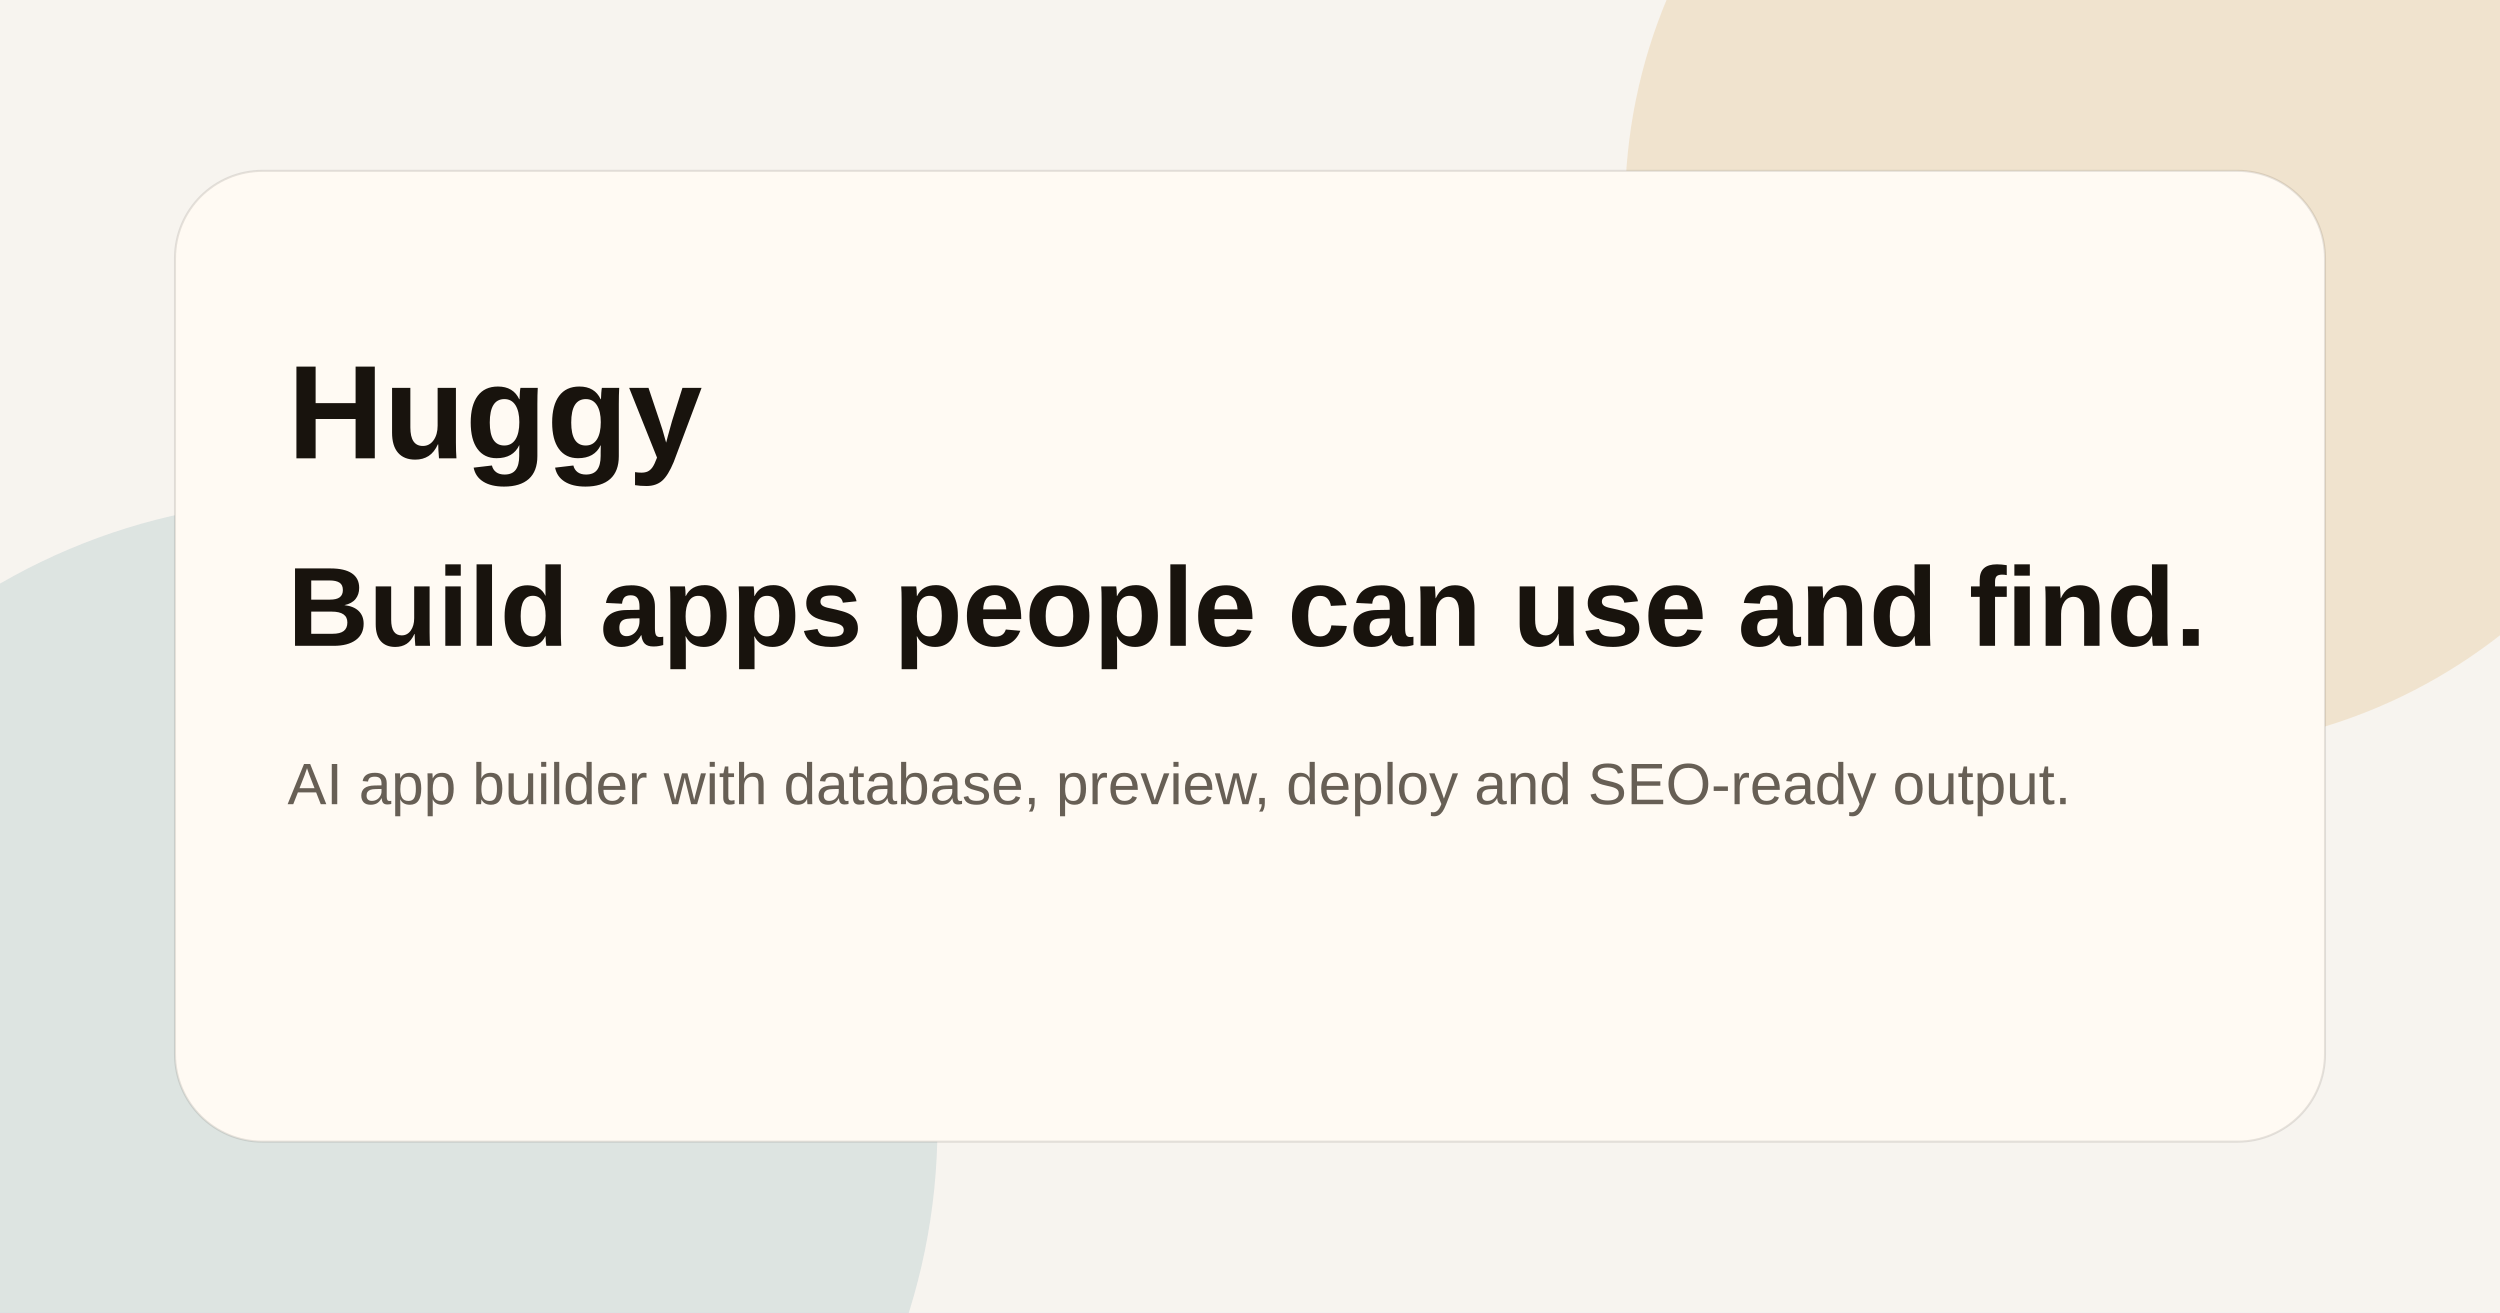
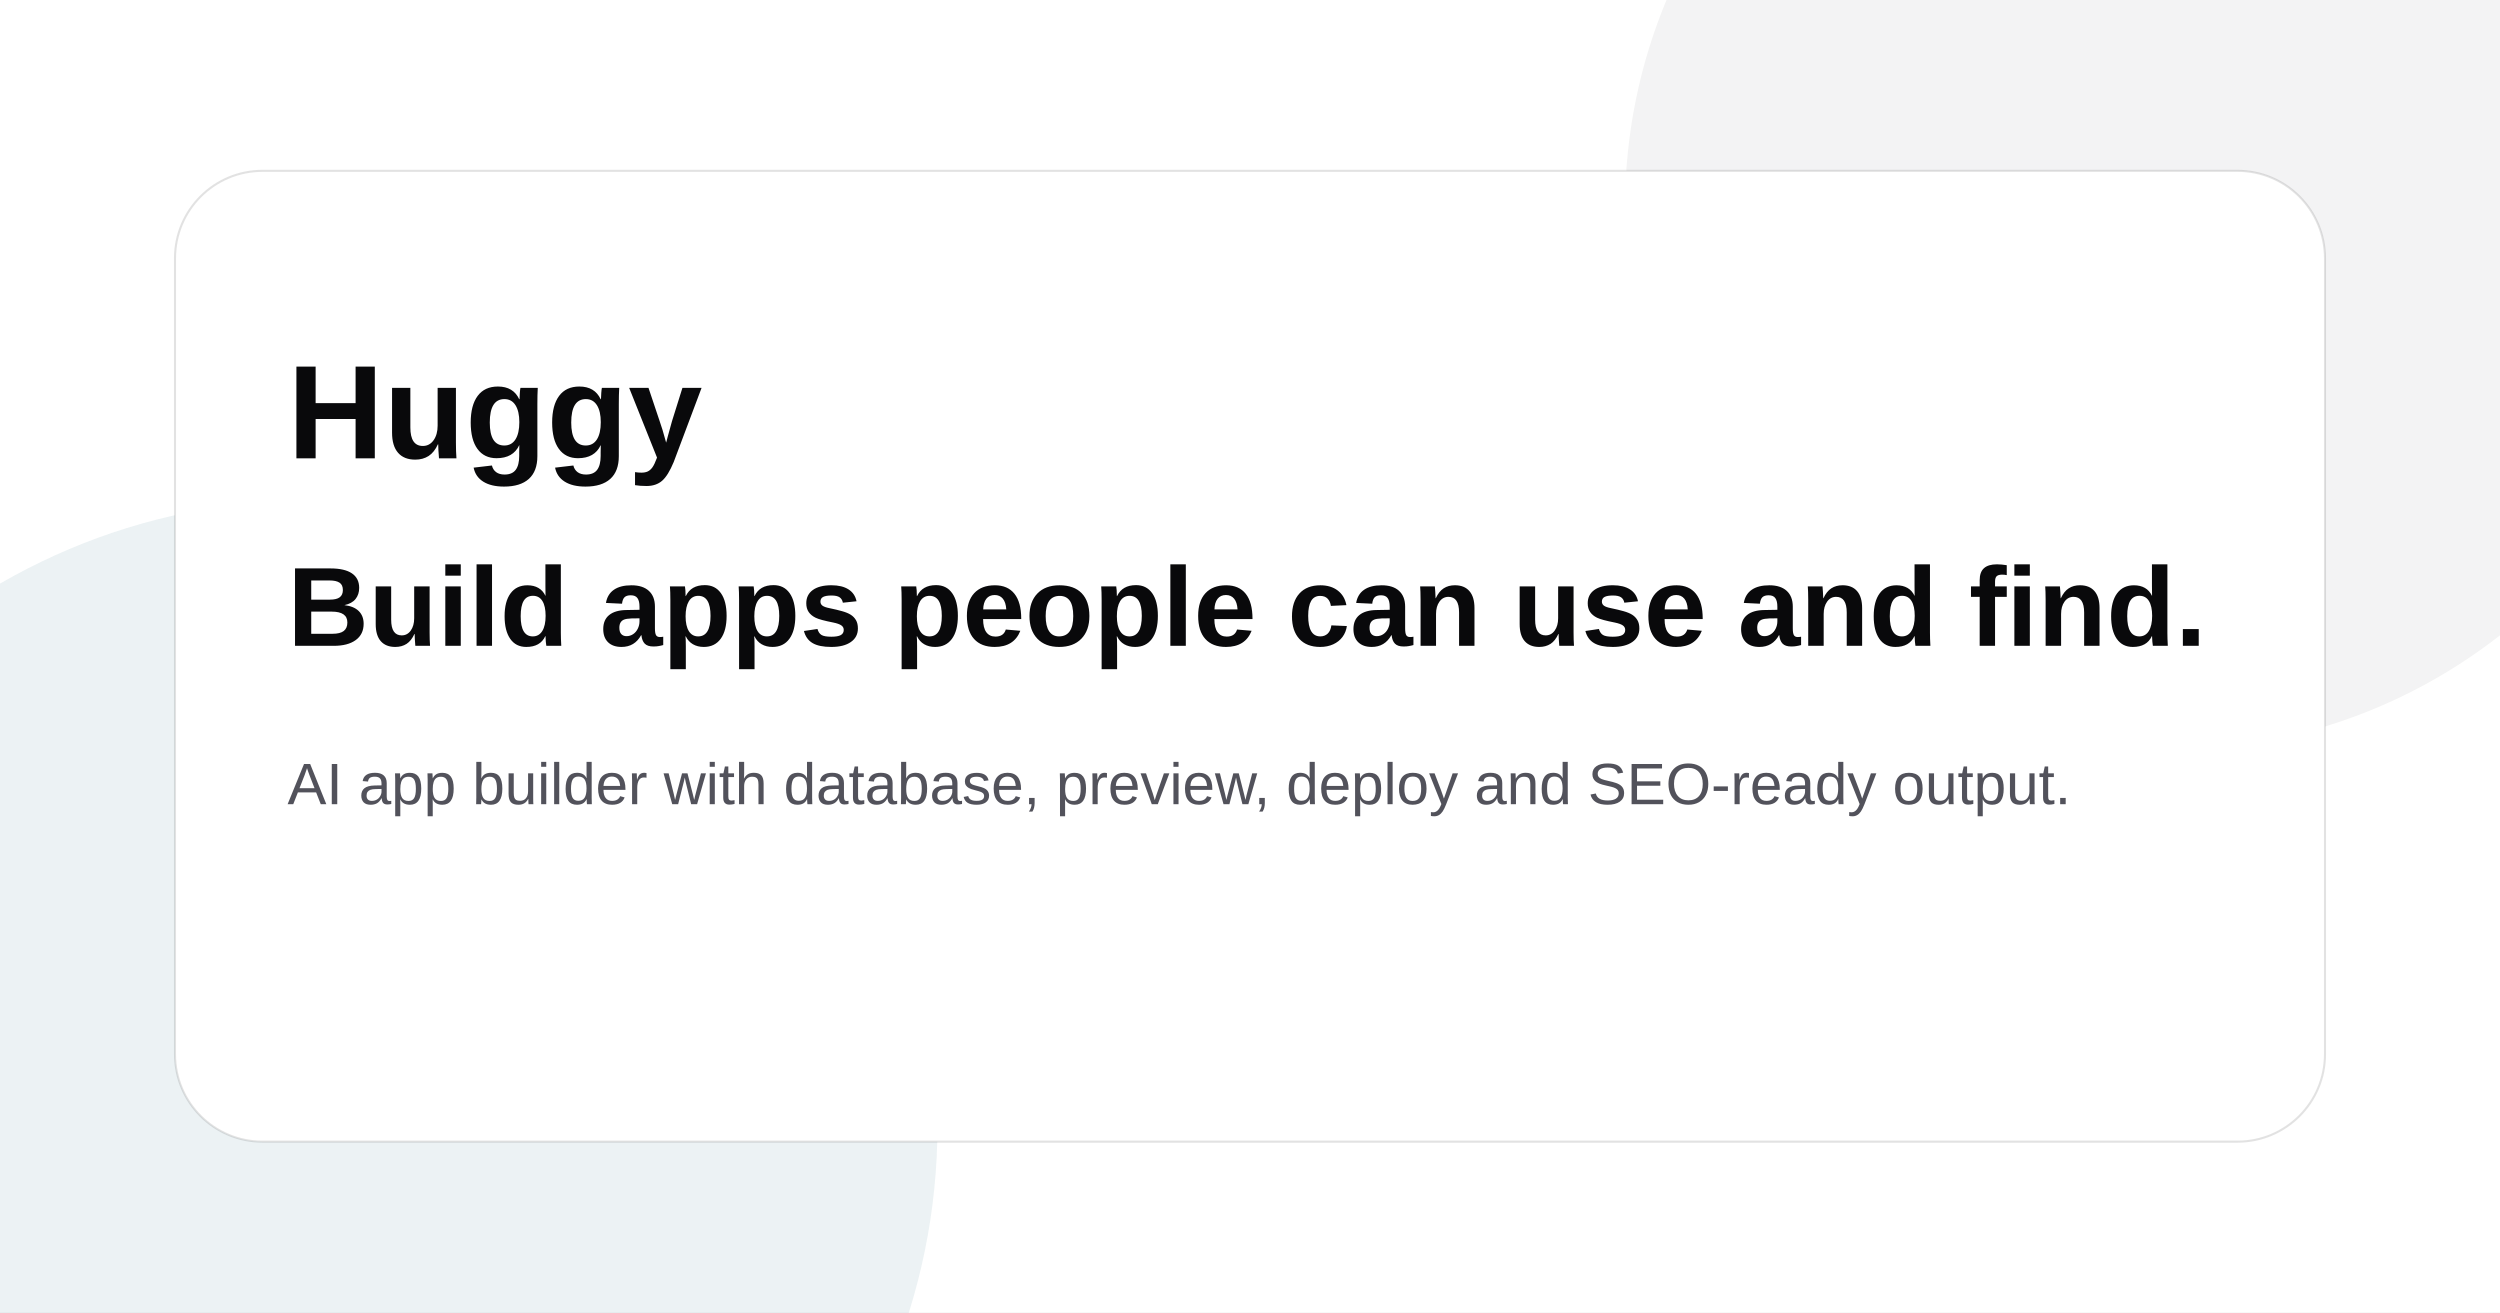
<svg xmlns="http://www.w3.org/2000/svg" width="1200" height="630" viewBox="0 0 1200 630">
-   <rect width="1200" height="630" fill="#f7f4ef" />
-   <circle cx="1040" cy="100" r="260" fill="#d4953a" opacity=".18" />
-   <circle cx="150" cy="540" r="300" fill="#3b7a8c" opacity=".14" />
-   <rect x="84" y="82" width="1032" height="466" rx="42" fill="#fffaf3" stroke="#2b2319" stroke-opacity=".12" />
-   <text x="138" y="220" font-family="Arial, sans-serif" font-size="64" font-weight="800" fill="#18130d">Huggy</text>
-   <text x="138" y="310" font-family="Arial, sans-serif" font-size="54" font-weight="700" fill="#18130d">Build apps people can use and find.</text>
-   <text x="138" y="386" font-family="Arial, sans-serif" font-size="28" fill="#675f55">AI app builder with database, preview, deploy and SEO-ready output.</text>
+   <rect width="1200" height="630" fill="#ffffff" />
+   <circle cx="1040" cy="100" r="260" fill="#09090b" opacity=".05" />
+   <circle cx="150" cy="540" r="300" fill="#3b7a8c" opacity=".10" />
+   <rect x="84" y="82" width="1032" height="466" rx="42" fill="#ffffff" stroke="#09090b" stroke-opacity=".12" />
+   <text x="138" y="220" font-family="Arial, sans-serif" font-size="64" font-weight="800" fill="#09090b">Huggy</text>
+   <text x="138" y="310" font-family="Arial, sans-serif" font-size="54" font-weight="700" fill="#09090b">Build apps people can use and find.</text>
+   <text x="138" y="386" font-family="Arial, sans-serif" font-size="28" fill="#52525b">AI app builder with database, preview, deploy and SEO-ready output.</text>
</svg>
